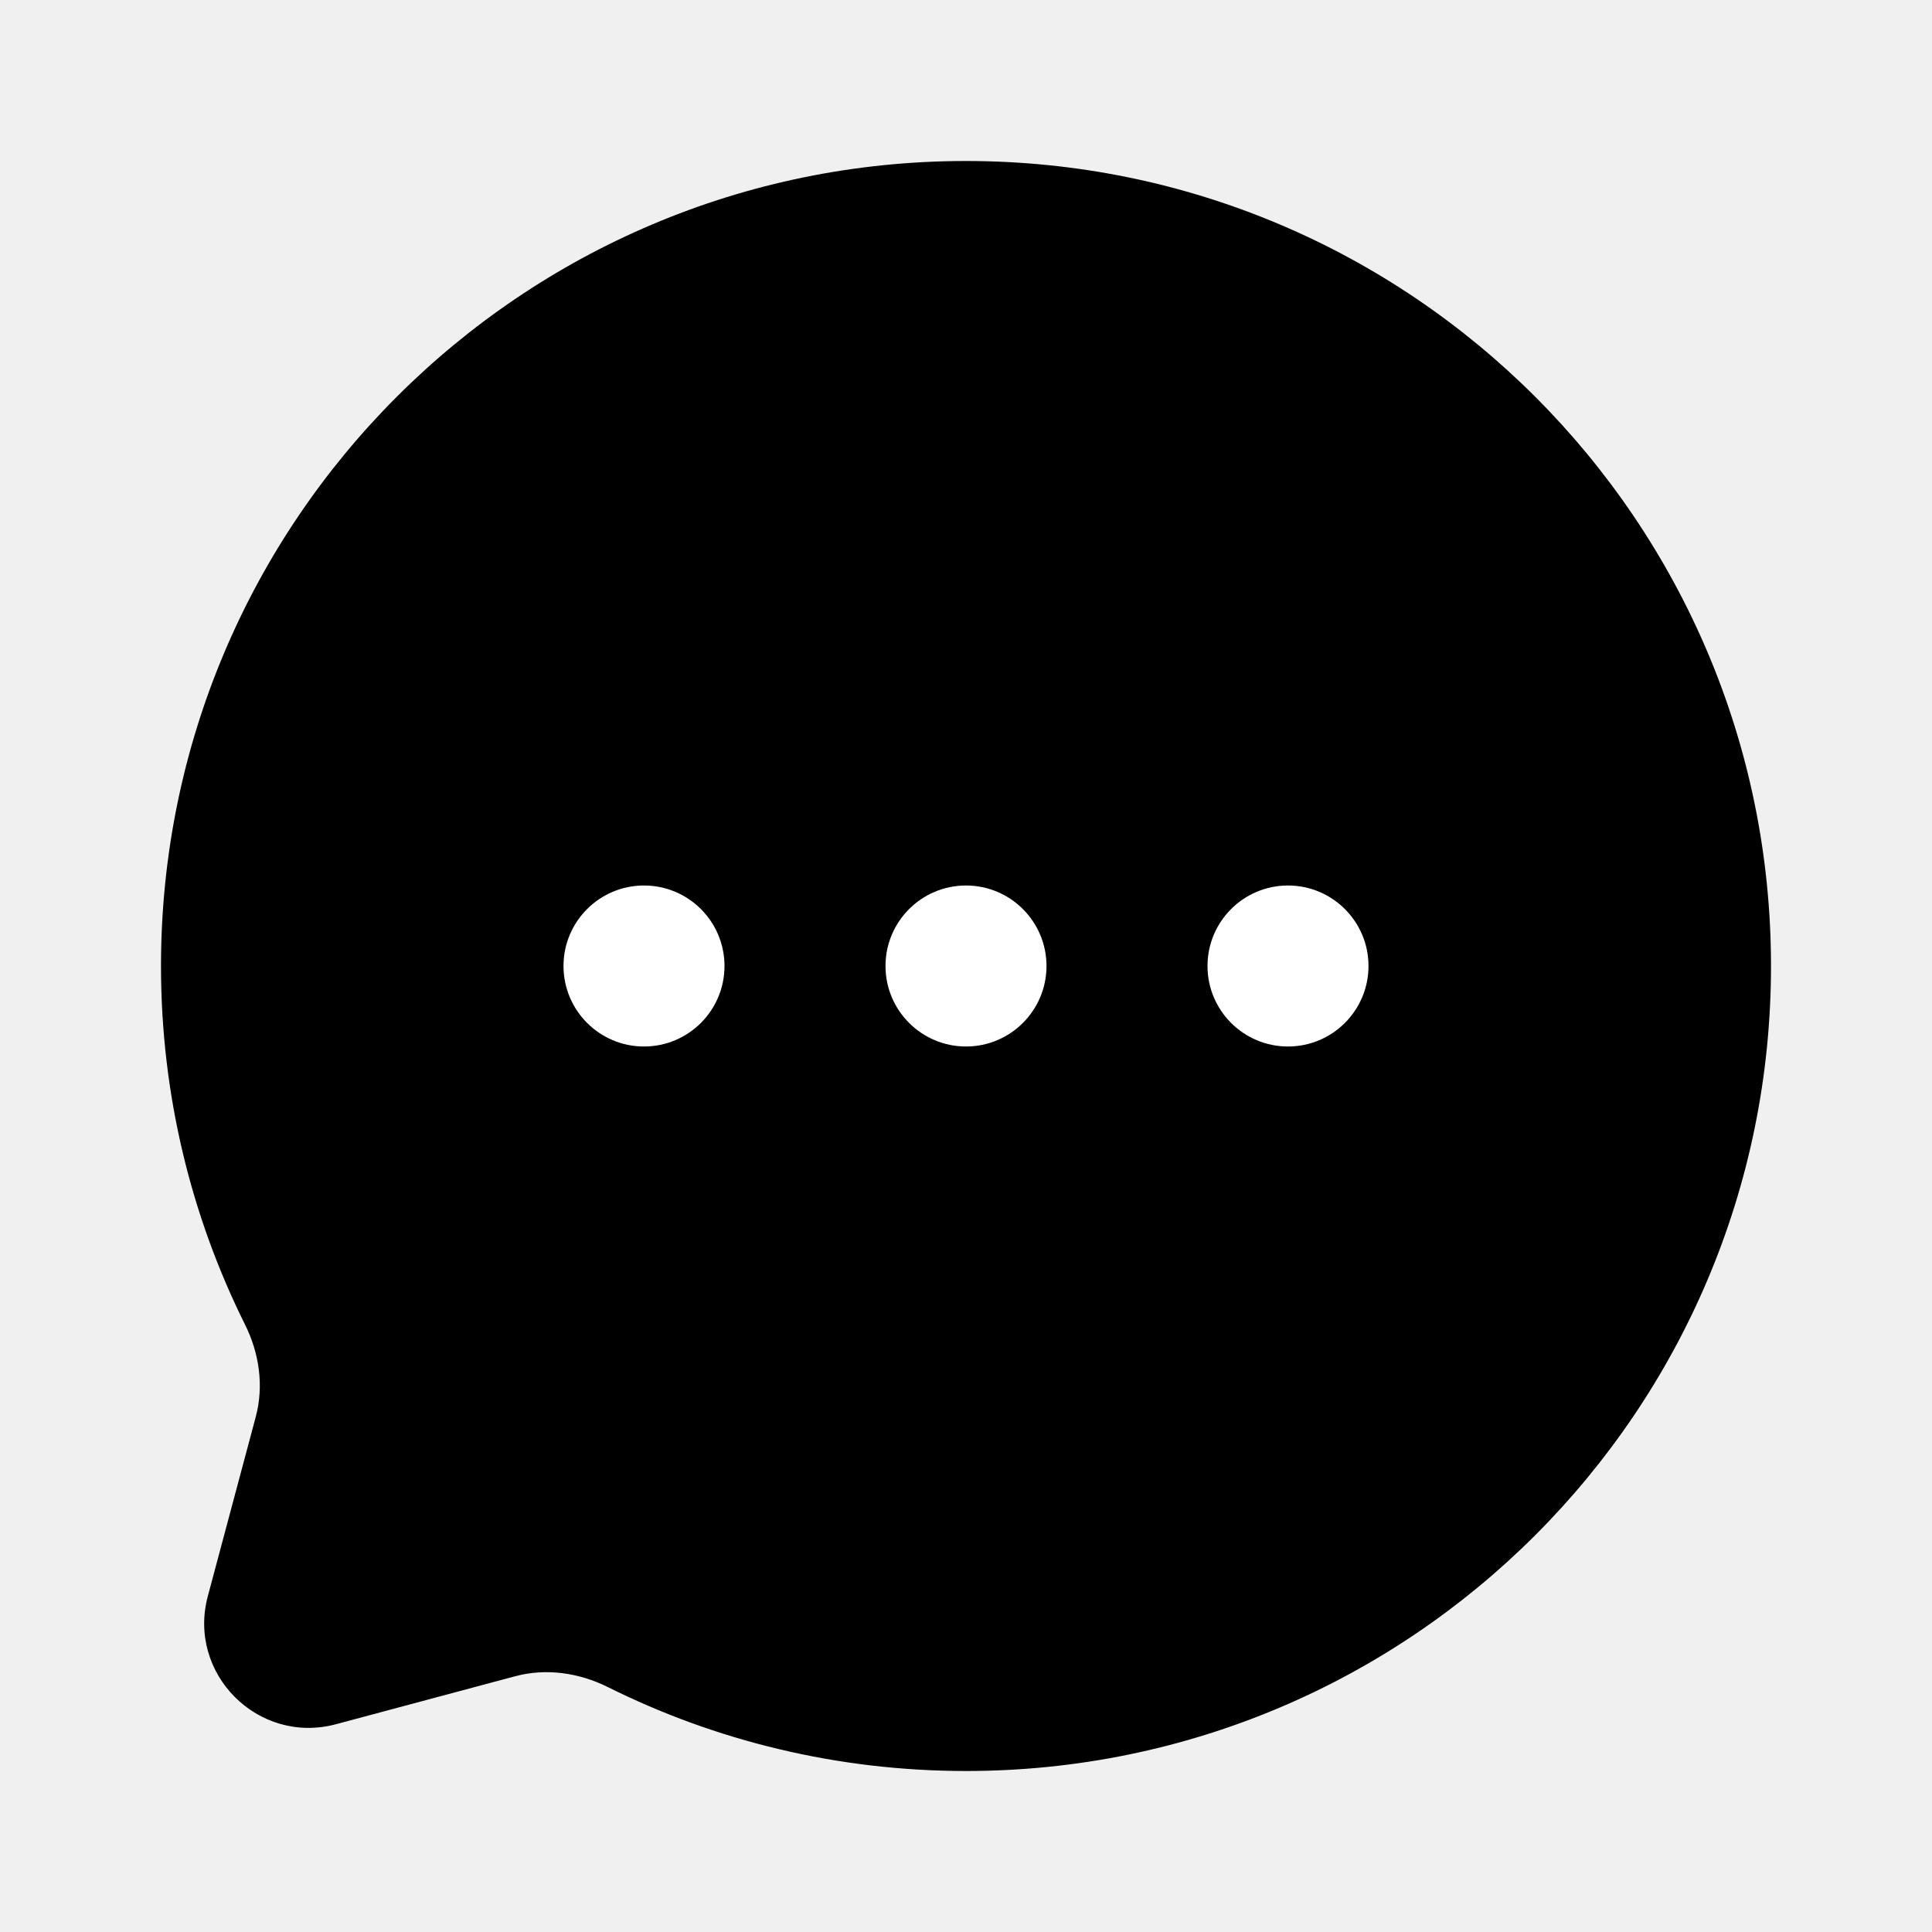
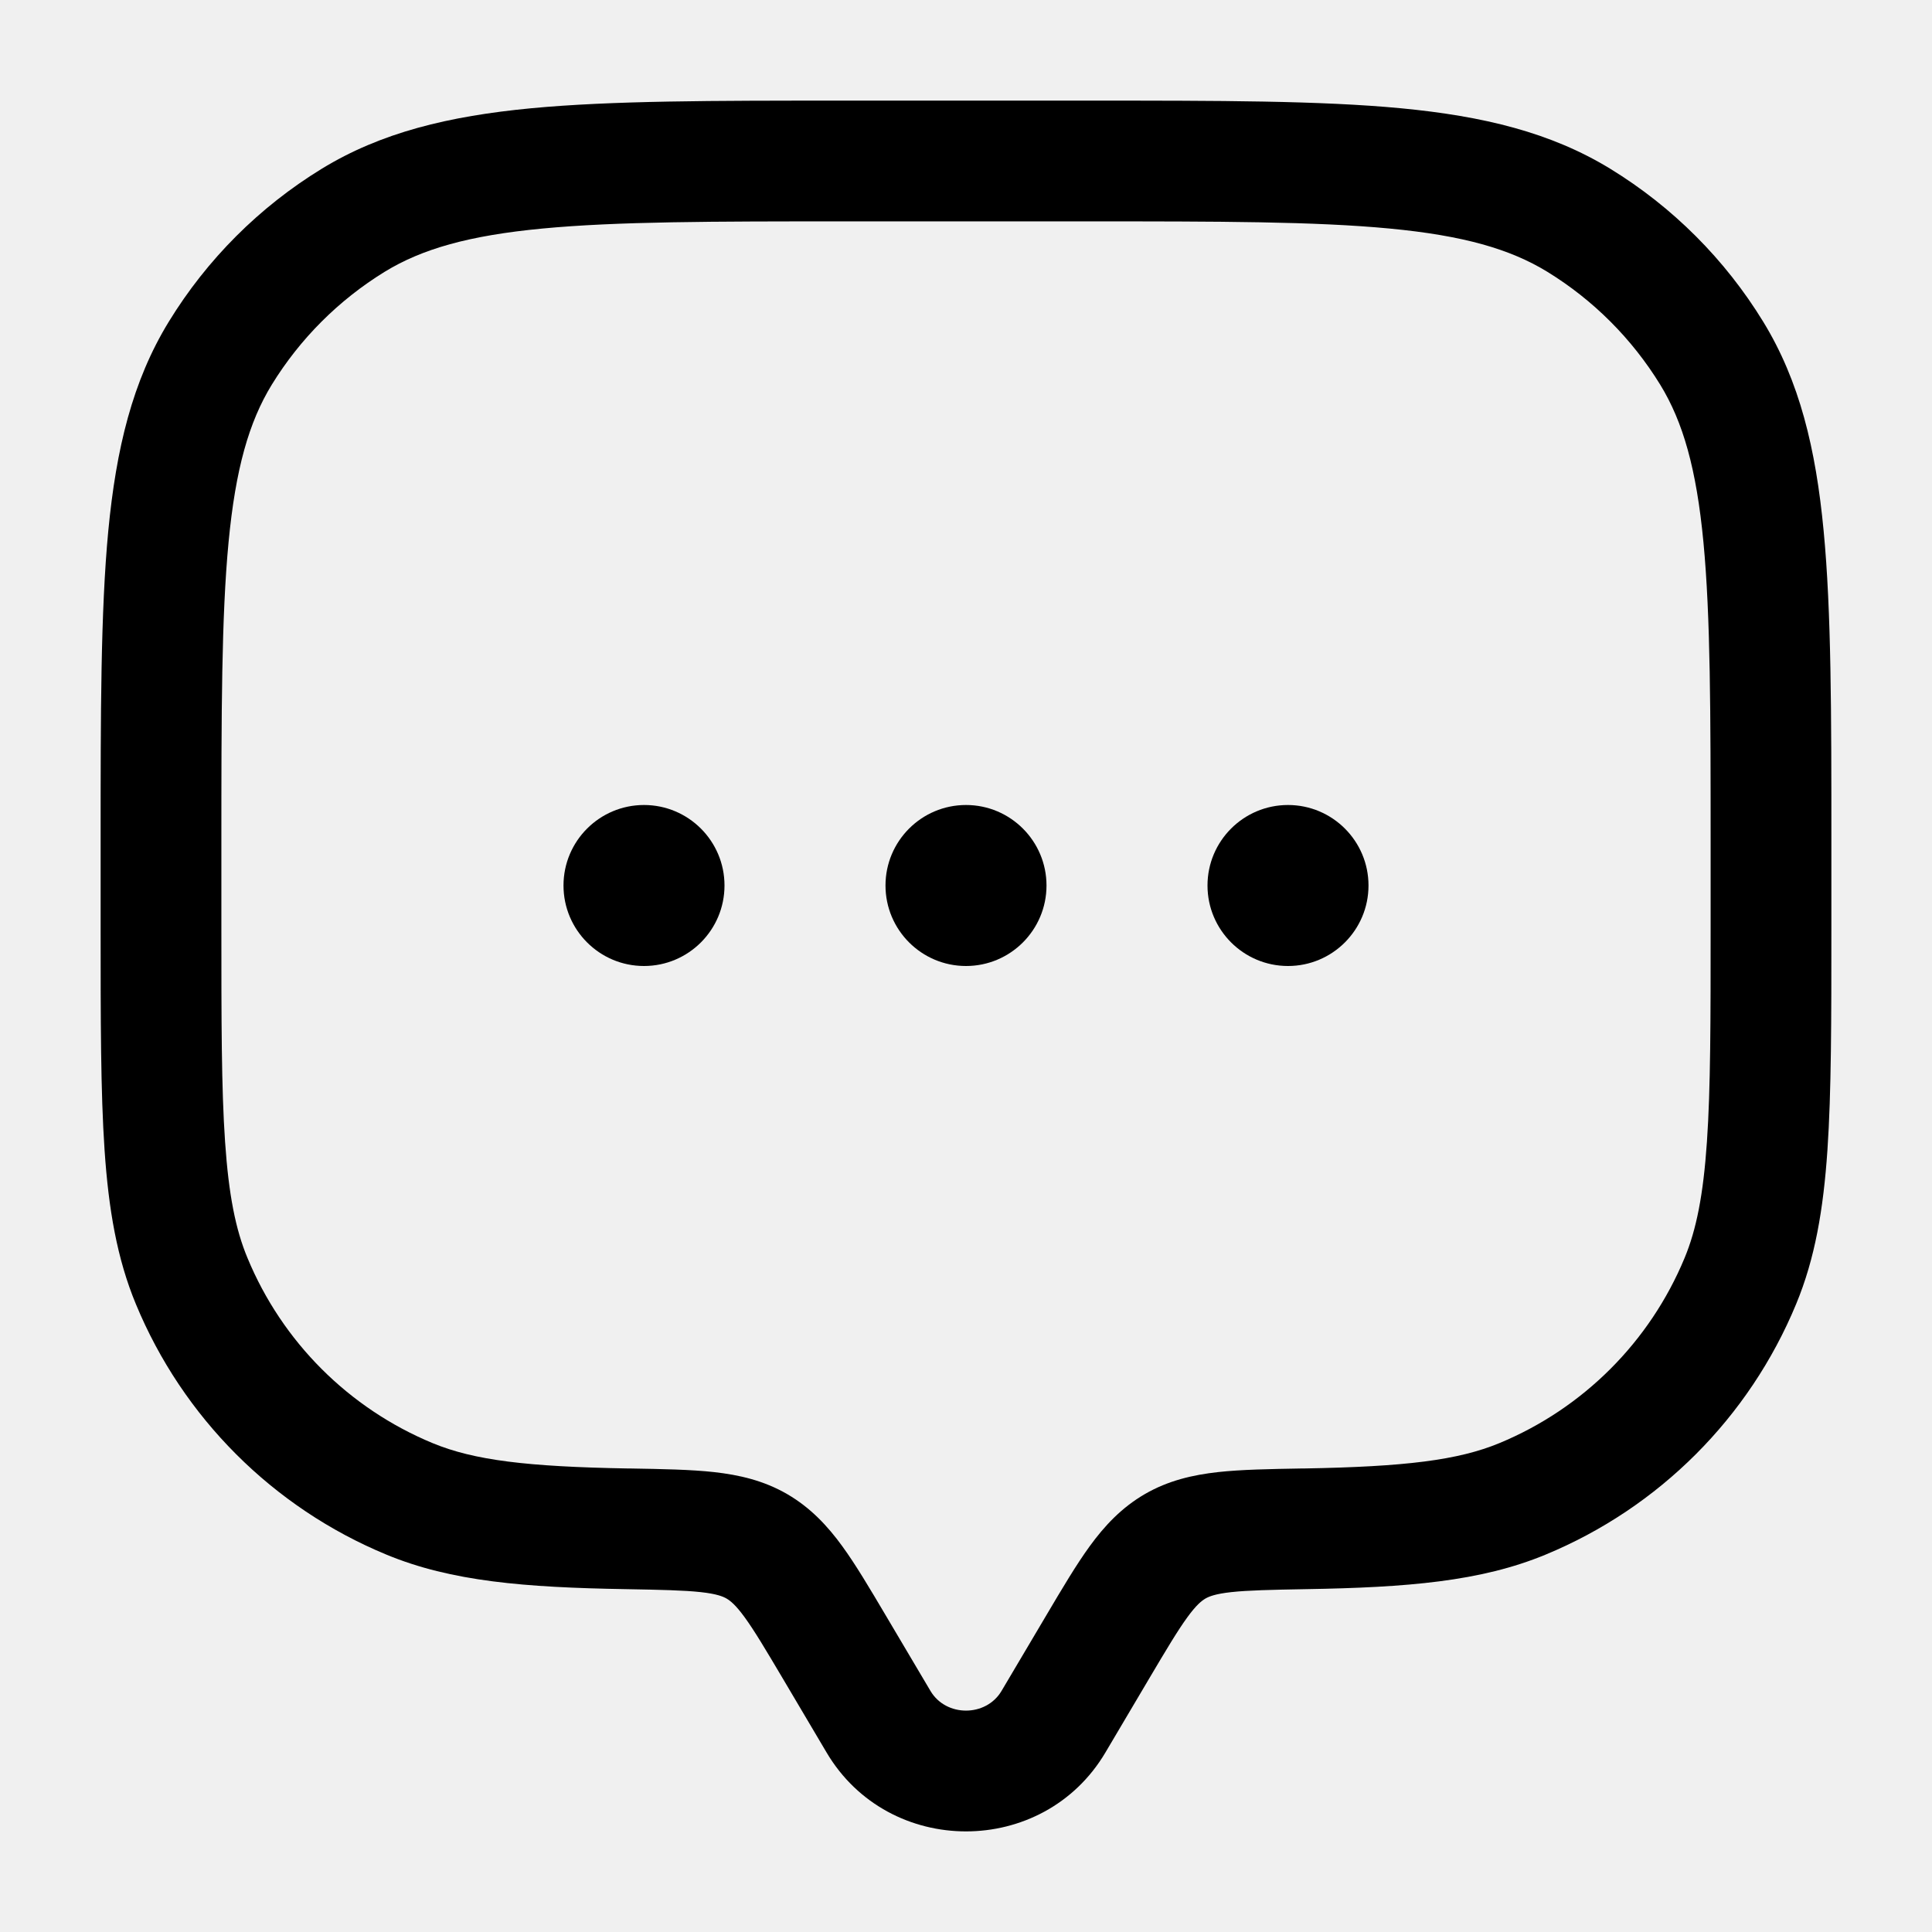
<svg xmlns="http://www.w3.org/2000/svg" viewBox="0 0 24 24" fill="none">
  <g id="SVGRepo_bgCarrier" stroke-width="0" />
  <g id="SVGRepo_tracerCarrier" stroke-linecap="round" stroke-linejoin="round" />
  <g id="SVGRepo_iconCarrier">
-     <path d="M12 22C17.523 22 22 17.523 22 12C22 6.477 17.523 2 12 2C6.477 2 2 6.477 2 12C2 13.6 2.376 15.112 3.043 16.453C3.221 16.809 3.28 17.216 3.177 17.601L2.582 19.827C2.323 20.793 3.207 21.677 4.173 21.419L6.399 20.823C6.784 20.72 7.191 20.779 7.548 20.956C8.888 21.624 10.4 22 12 22Z" fill="#000000" />
-     <path d="M15 12C15 12.552 15.448 13 16 13C16.552 13 17 12.552 17 12C17 11.448 16.552 11 16 11C15.448 11 15 11.448 15 12Z" fill="white" />
-     <path d="M11 12C11 12.552 11.448 13 12 13C12.552 13 13 12.552 13 12C13 11.448 12.552 11 12 11C11.448 11 11 11.448 11 12Z" fill="white" />
-     <path d="M7 12C7 12.552 7.448 13 8 13C8.552 13 9 12.552 9 12C9 11.448 8.552 11 8 11C7.448 11 7 11.448 7 12Z" fill="white" />
+     <path fill-rule="evenodd" clip-rule="evenodd" d="M10.461 1.25H13.539C15.143 1.25 16.4 1.25 17.404 1.345C18.427 1.443 19.265 1.645 20.004 2.097C20.778 2.571 21.429 3.222 21.903 3.996C22.355 4.734 22.557 5.573 22.654 6.596C22.75 7.6 22.75 8.857 22.75 10.461V11.528C22.75 12.669 22.75 13.564 22.701 14.287C22.651 15.022 22.547 15.634 22.312 16.2C21.729 17.609 20.609 18.729 19.2 19.312C18.395 19.646 17.479 19.72 16.223 19.741C15.784 19.749 15.506 19.755 15.294 19.778C15.096 19.8 15.019 19.832 14.974 19.858C14.927 19.886 14.862 19.936 14.75 20.09C14.629 20.256 14.492 20.486 14.274 20.854L13.732 21.77C12.959 23.077 11.041 23.077 10.268 21.77L9.726 20.854C9.508 20.486 9.371 20.256 9.25 20.09C9.138 19.936 9.073 19.886 9.026 19.858C8.981 19.832 8.904 19.8 8.706 19.778C8.494 19.755 8.216 19.749 7.777 19.741C6.521 19.72 5.605 19.646 4.8 19.312C3.391 18.729 2.271 17.609 1.688 16.2C1.453 15.634 1.349 15.022 1.299 14.287C1.25 13.564 1.25 12.669 1.25 11.528L1.25 10.461C1.25 8.857 1.25 7.6 1.345 6.596C1.443 5.573 1.645 4.734 2.097 3.996C2.571 3.222 3.222 2.571 3.996 2.097C4.734 1.645 5.573 1.443 6.596 1.345C7.6 1.25 8.857 1.25 10.461 1.25ZM6.738 2.839C5.824 2.926 5.243 3.092 4.779 3.376C4.208 3.727 3.727 4.208 3.376 4.779C3.092 5.243 2.926 5.824 2.839 6.738C2.751 7.663 2.75 8.849 2.75 10.5V11.5C2.75 12.675 2.75 13.519 2.796 14.185C2.841 14.844 2.927 15.274 3.074 15.626C3.505 16.668 4.332 17.495 5.374 17.927C5.889 18.14 6.547 18.22 7.803 18.242L7.834 18.242C8.232 18.249 8.581 18.255 8.871 18.287C9.182 18.322 9.487 18.391 9.78 18.561C10.07 18.73 10.28 18.956 10.462 19.206C10.631 19.438 10.804 19.731 11 20.062L11.559 21.006C11.752 21.331 12.248 21.331 12.441 21.006L13 20.062C13.196 19.731 13.369 19.438 13.538 19.206C13.72 18.956 13.93 18.73 14.22 18.561C14.513 18.391 14.818 18.322 15.129 18.287C15.419 18.255 15.768 18.249 16.166 18.242L16.198 18.242C17.453 18.22 18.111 18.14 18.626 17.927C19.668 17.495 20.495 16.668 20.927 15.626C21.073 15.274 21.159 14.844 21.204 14.185C21.25 13.519 21.25 12.675 21.25 11.5V10.5C21.25 8.849 21.249 7.663 21.161 6.738C21.074 5.824 20.908 5.243 20.624 4.779C20.273 4.208 19.793 3.727 19.221 3.376C18.757 3.092 18.176 2.926 17.262 2.839C16.337 2.751 15.151 2.75 13.5 2.75H10.5C8.849 2.75 7.663 2.751 6.738 2.839Z" fill="#000000" />
+     <path d="M9 11C9 11.552 8.552 12 8 12C7.448 12 7 11.552 7 11C7 10.448 7.448 10 8 10C8.552 10 9 10.448 9 11Z" fill="#000000" />
+     <path d="M13 11C13 11.552 12.552 12 12 12C11.448 12 11 11.552 11 11C11 10.448 11.448 10 12 10C12.552 10 13 10.448 13 11Z" fill="#000000" />
+     <path d="M17 11C17 11.552 16.552 12 16 12C15.448 12 15 11.552 15 11C15 10.448 15.448 10 16 10C16.552 10 17 10.448 17 11Z" fill="#000000" />
  </g>
</svg>
